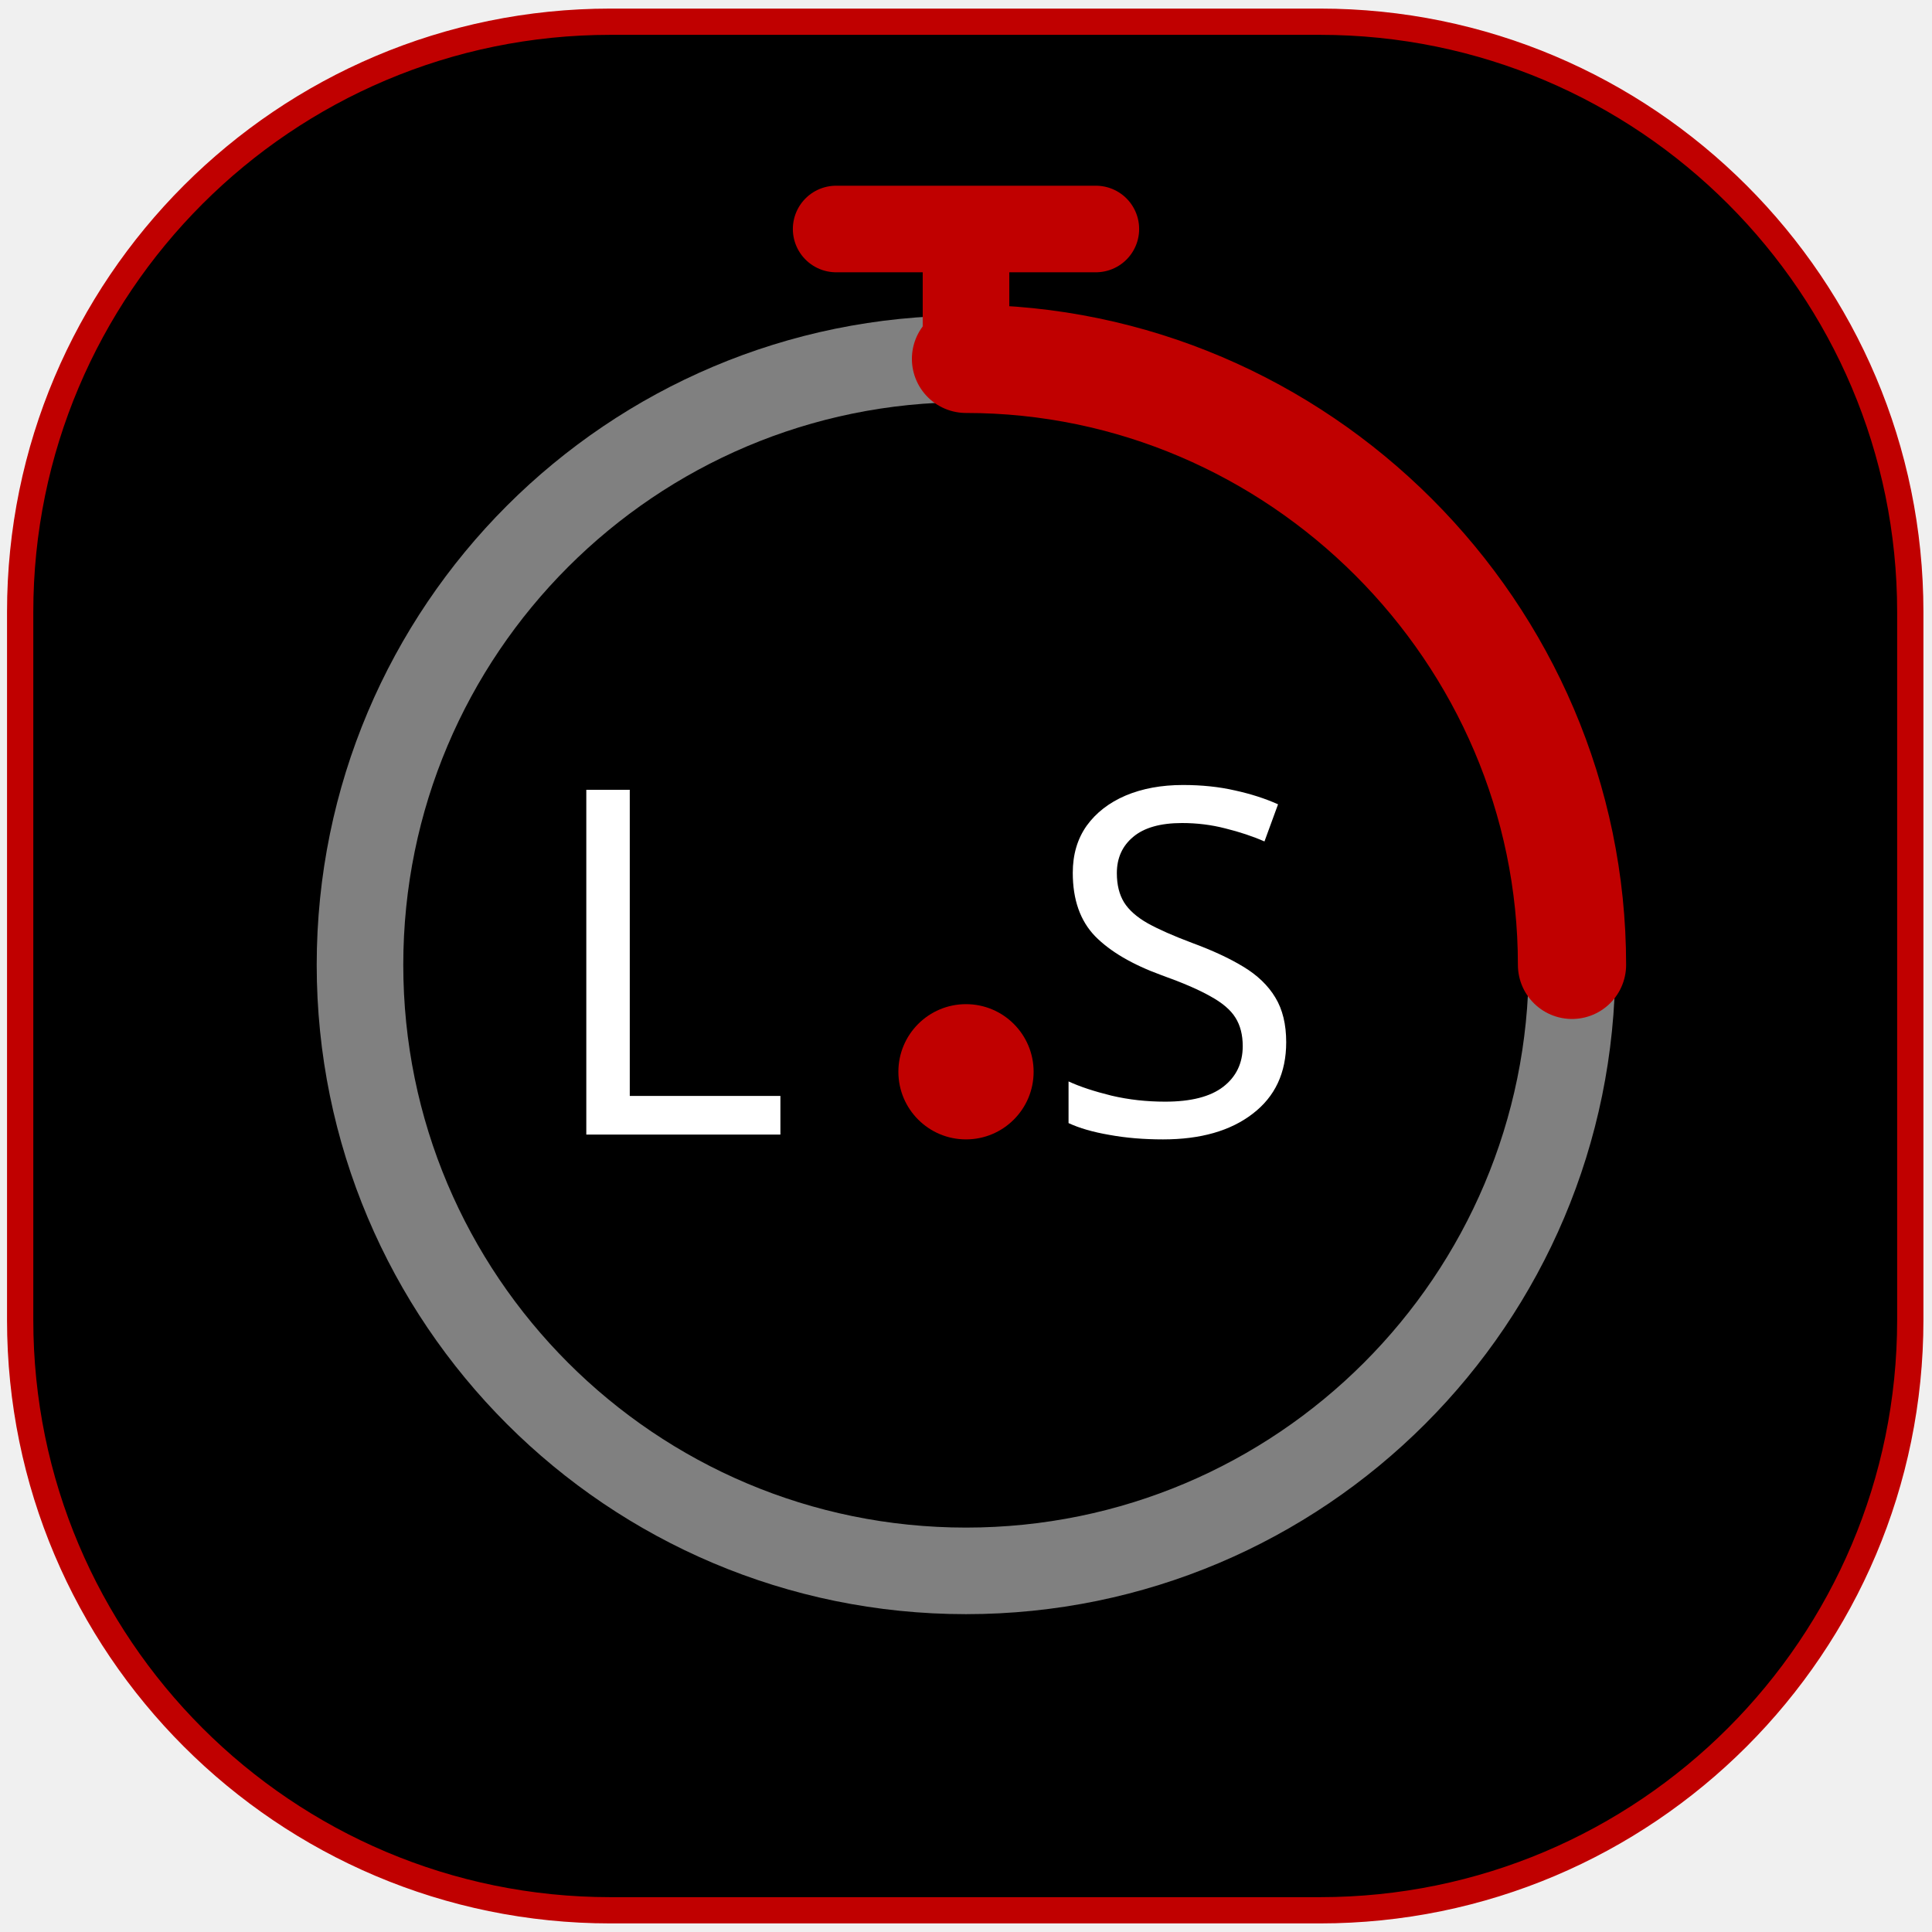
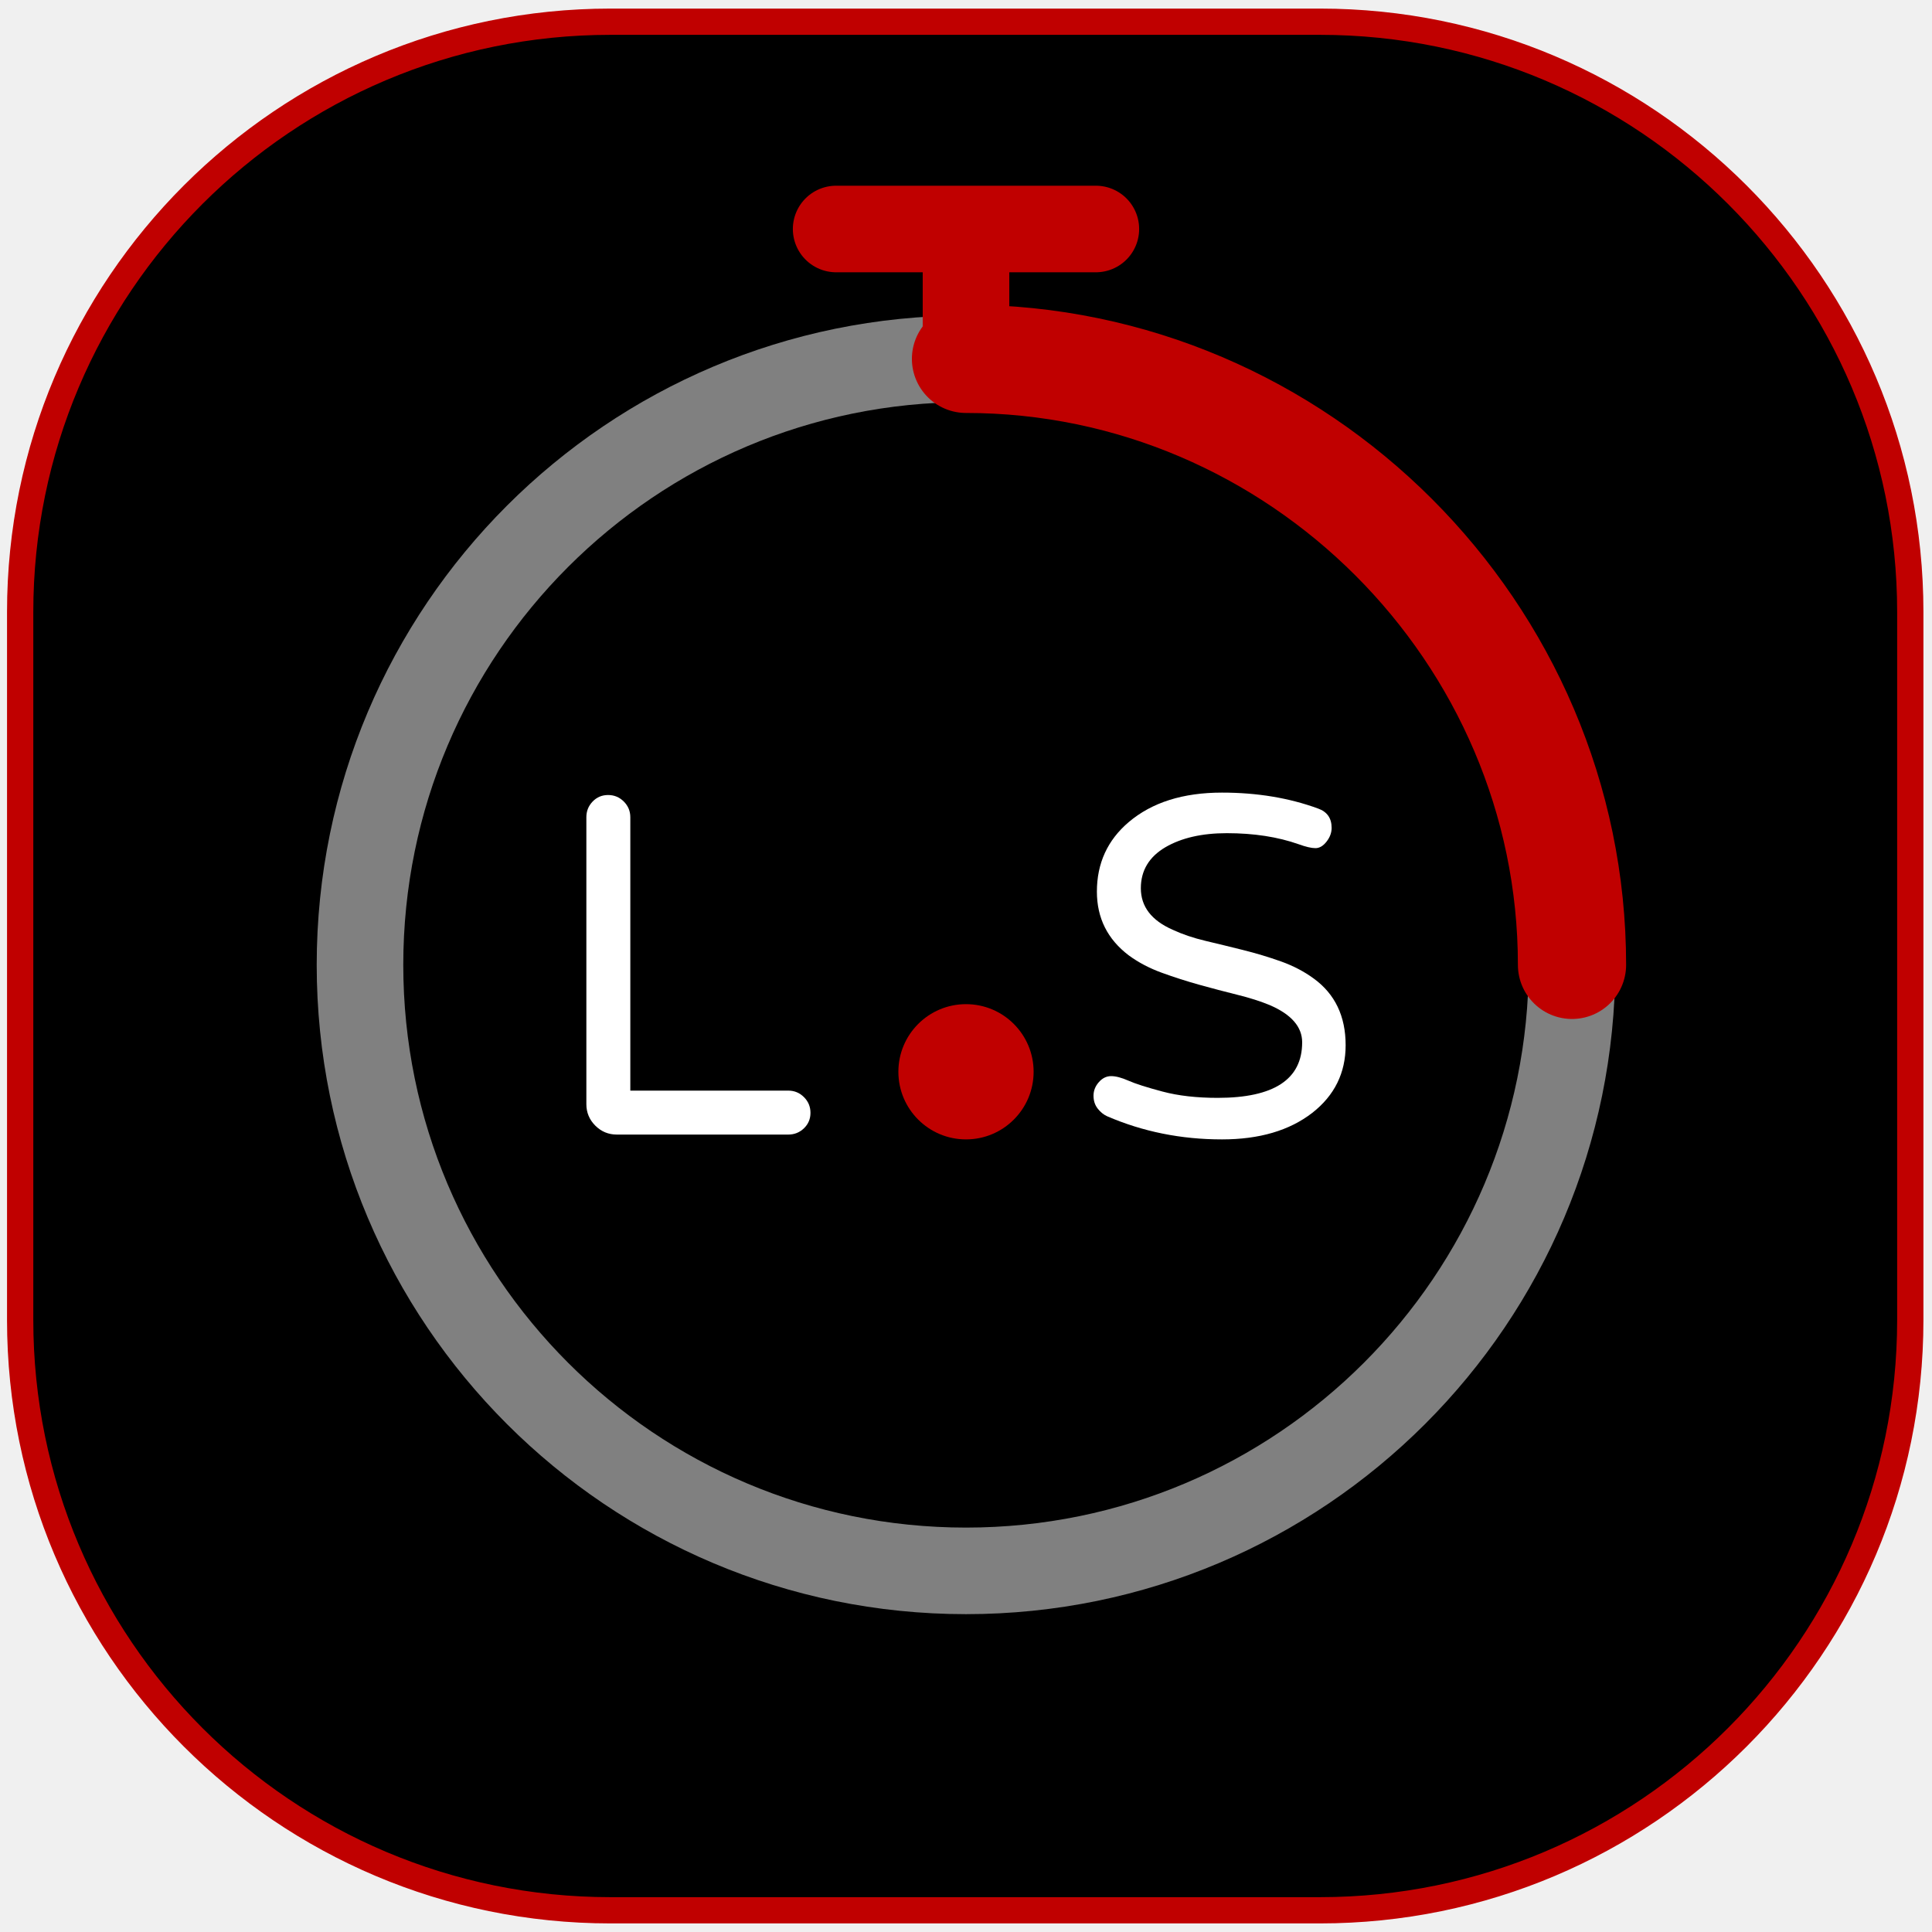
<svg xmlns="http://www.w3.org/2000/svg" width="100%" height="100%" viewBox="0 0 72 72" version="1.1" xml:space="preserve" style="fill-rule:evenodd;clip-rule:evenodd;">
  <g transform="matrix(0.704395,0,0,0.703817,0.751356,0.809153)">
    <path d="M100,31.258L100,68.742C100,85.994 86.005,100 68.768,100L31.232,100C13.995,100 0,85.994 0,68.742L0,31.258C0,14.006 13.995,0 31.232,0L68.768,0C86.005,0 100,14.006 100,31.258Z" style="stroke:rgb(192,0,0);stroke-width:1.39px;" />
-   </g>
-   <g transform="matrix(1.120247,0,0,1.120247,-4.328907,-7.597485)">
-     <g transform="matrix(0.72,0,0,0.72,0,0)">
+     <g transform="matrix(1.145065,0,0,1.146005,-7.212236,-11.94435)">
      <circle cx="50" cy="54" r="28" style="fill:none;stroke:rgb(128,128,128);stroke-width:4px;" />
    </g>
-     <g transform="matrix(0.72,0,0,0.72,0,0)">
+     <g transform="matrix(1.145065,0,0,1.146005,-7.212236,-11.94435)">
      <path d="M50,26C65.36,26 78,38.64 78,54" style="fill:none;fill-rule:nonzero;stroke:rgb(192,0,0);stroke-width:5px;stroke-linecap:round;" />
    </g>
-     <g transform="matrix(0.72,0,0,0.72,0,0)">
+     <g transform="matrix(1.145065,0,0,1.146005,-7.212236,-11.94435)">
      <path d="M44,20L56,20M50,20L50,26" style="fill:none;fill-rule:nonzero;stroke:rgb(192,0,0);stroke-width:4px;stroke-linecap:round;" />
    </g>
-   </g>
-   <g transform="matrix(0.72,0,0,0.72,35.52542,42.282)">
-     <g transform="matrix(1,0,0,1,-21.41586,0)">
-       <g transform="matrix(25,0,0,25,42.8,0)">
-             </g>
-       <text x="0px" y="0px" style="font-family:'VarelaRound-Regular', 'Varela Round';font-size:25px;fill:white;">L  S</text>
+     <g transform="matrix(1.022154,0,0,1.022993,27.47697,58.92561)">
+       <path d="M12.875,-2.275C13.192,-2.275 13.462,-2.163 13.688,-1.938C13.913,-1.713 14.025,-1.442 14.025,-1.125C14.025,-0.808 13.913,-0.542 13.688,-0.325C13.462,-0.108 13.192,0 12.875,0L4,0C3.567,0 3.196,-0.154 2.888,-0.462C2.579,-0.771 2.425,-1.142 2.425,-1.575L2.425,-16.425C2.425,-16.742 2.533,-17.012 2.75,-17.238C2.967,-17.463 3.233,-17.575 3.55,-17.575C3.867,-17.575 4.138,-17.463 4.363,-17.238C4.588,-17.012 4.7,-16.742 4.7,-16.425L4.7,-2.275L12.875,-2.275Z" style="fill:white;" />
+       <path d="M35.1,-1.9C38.017,-1.9 39.475,-2.858 39.475,-4.775C39.475,-5.575 38.917,-6.217 37.8,-6.7C37.317,-6.9 36.754,-7.079 36.112,-7.237C35.471,-7.396 34.821,-7.567 34.163,-7.75C33.504,-7.933 32.854,-8.142 32.212,-8.375C31.571,-8.608 31,-8.908 30.5,-9.275C29.4,-10.108 28.85,-11.208 28.85,-12.575C28.85,-14.042 29.4,-15.242 30.5,-16.175C31.7,-17.192 33.308,-17.7 35.325,-17.7C37.142,-17.7 38.8,-17.425 40.3,-16.875C40.767,-16.708 41,-16.375 41,-15.875C41,-15.625 40.913,-15.388 40.737,-15.163C40.562,-14.938 40.371,-14.825 40.163,-14.825C39.954,-14.825 39.667,-14.892 39.3,-15.025C38.217,-15.408 36.975,-15.6 35.575,-15.6C34.292,-15.6 33.233,-15.358 32.4,-14.875C31.55,-14.375 31.125,-13.667 31.125,-12.75C31.125,-11.8 31.675,-11.083 32.775,-10.6C33.275,-10.367 33.842,-10.175 34.475,-10.025C35.108,-9.875 35.758,-9.717 36.425,-9.55C37.092,-9.383 37.742,-9.188 38.375,-8.963C39.008,-8.737 39.575,-8.442 40.075,-8.075C41.175,-7.275 41.725,-6.125 41.725,-4.625C41.725,-3.192 41.15,-2.025 40,-1.125C38.817,-0.208 37.258,0.25 35.325,0.25C33.208,0.25 31.225,-0.15 29.375,-0.95C29.192,-1.033 29.029,-1.167 28.887,-1.35C28.746,-1.533 28.675,-1.754 28.675,-2.013C28.675,-2.271 28.767,-2.504 28.95,-2.712C29.133,-2.921 29.346,-3.025 29.587,-3.025C29.829,-3.025 30.129,-2.946 30.487,-2.788C30.846,-2.629 31.433,-2.442 32.25,-2.225C33.067,-2.008 34.017,-1.9 35.1,-1.9Z" style="fill:white;" />
+     </g>
+     <g transform="matrix(1.022154,0,0,1.022993,-11.28821,-5.778708)">
+       <circle cx="60" cy="60" r="3.5" style="fill:rgb(192,0,0);" />
    </g>
  </g>
-   <g transform="matrix(0.72,0,0,0.72,-7.2,-3.258)">
-     <circle cx="60" cy="60" r="3.5" style="fill:rgb(192,0,0);" />
-   </g>
</svg>
